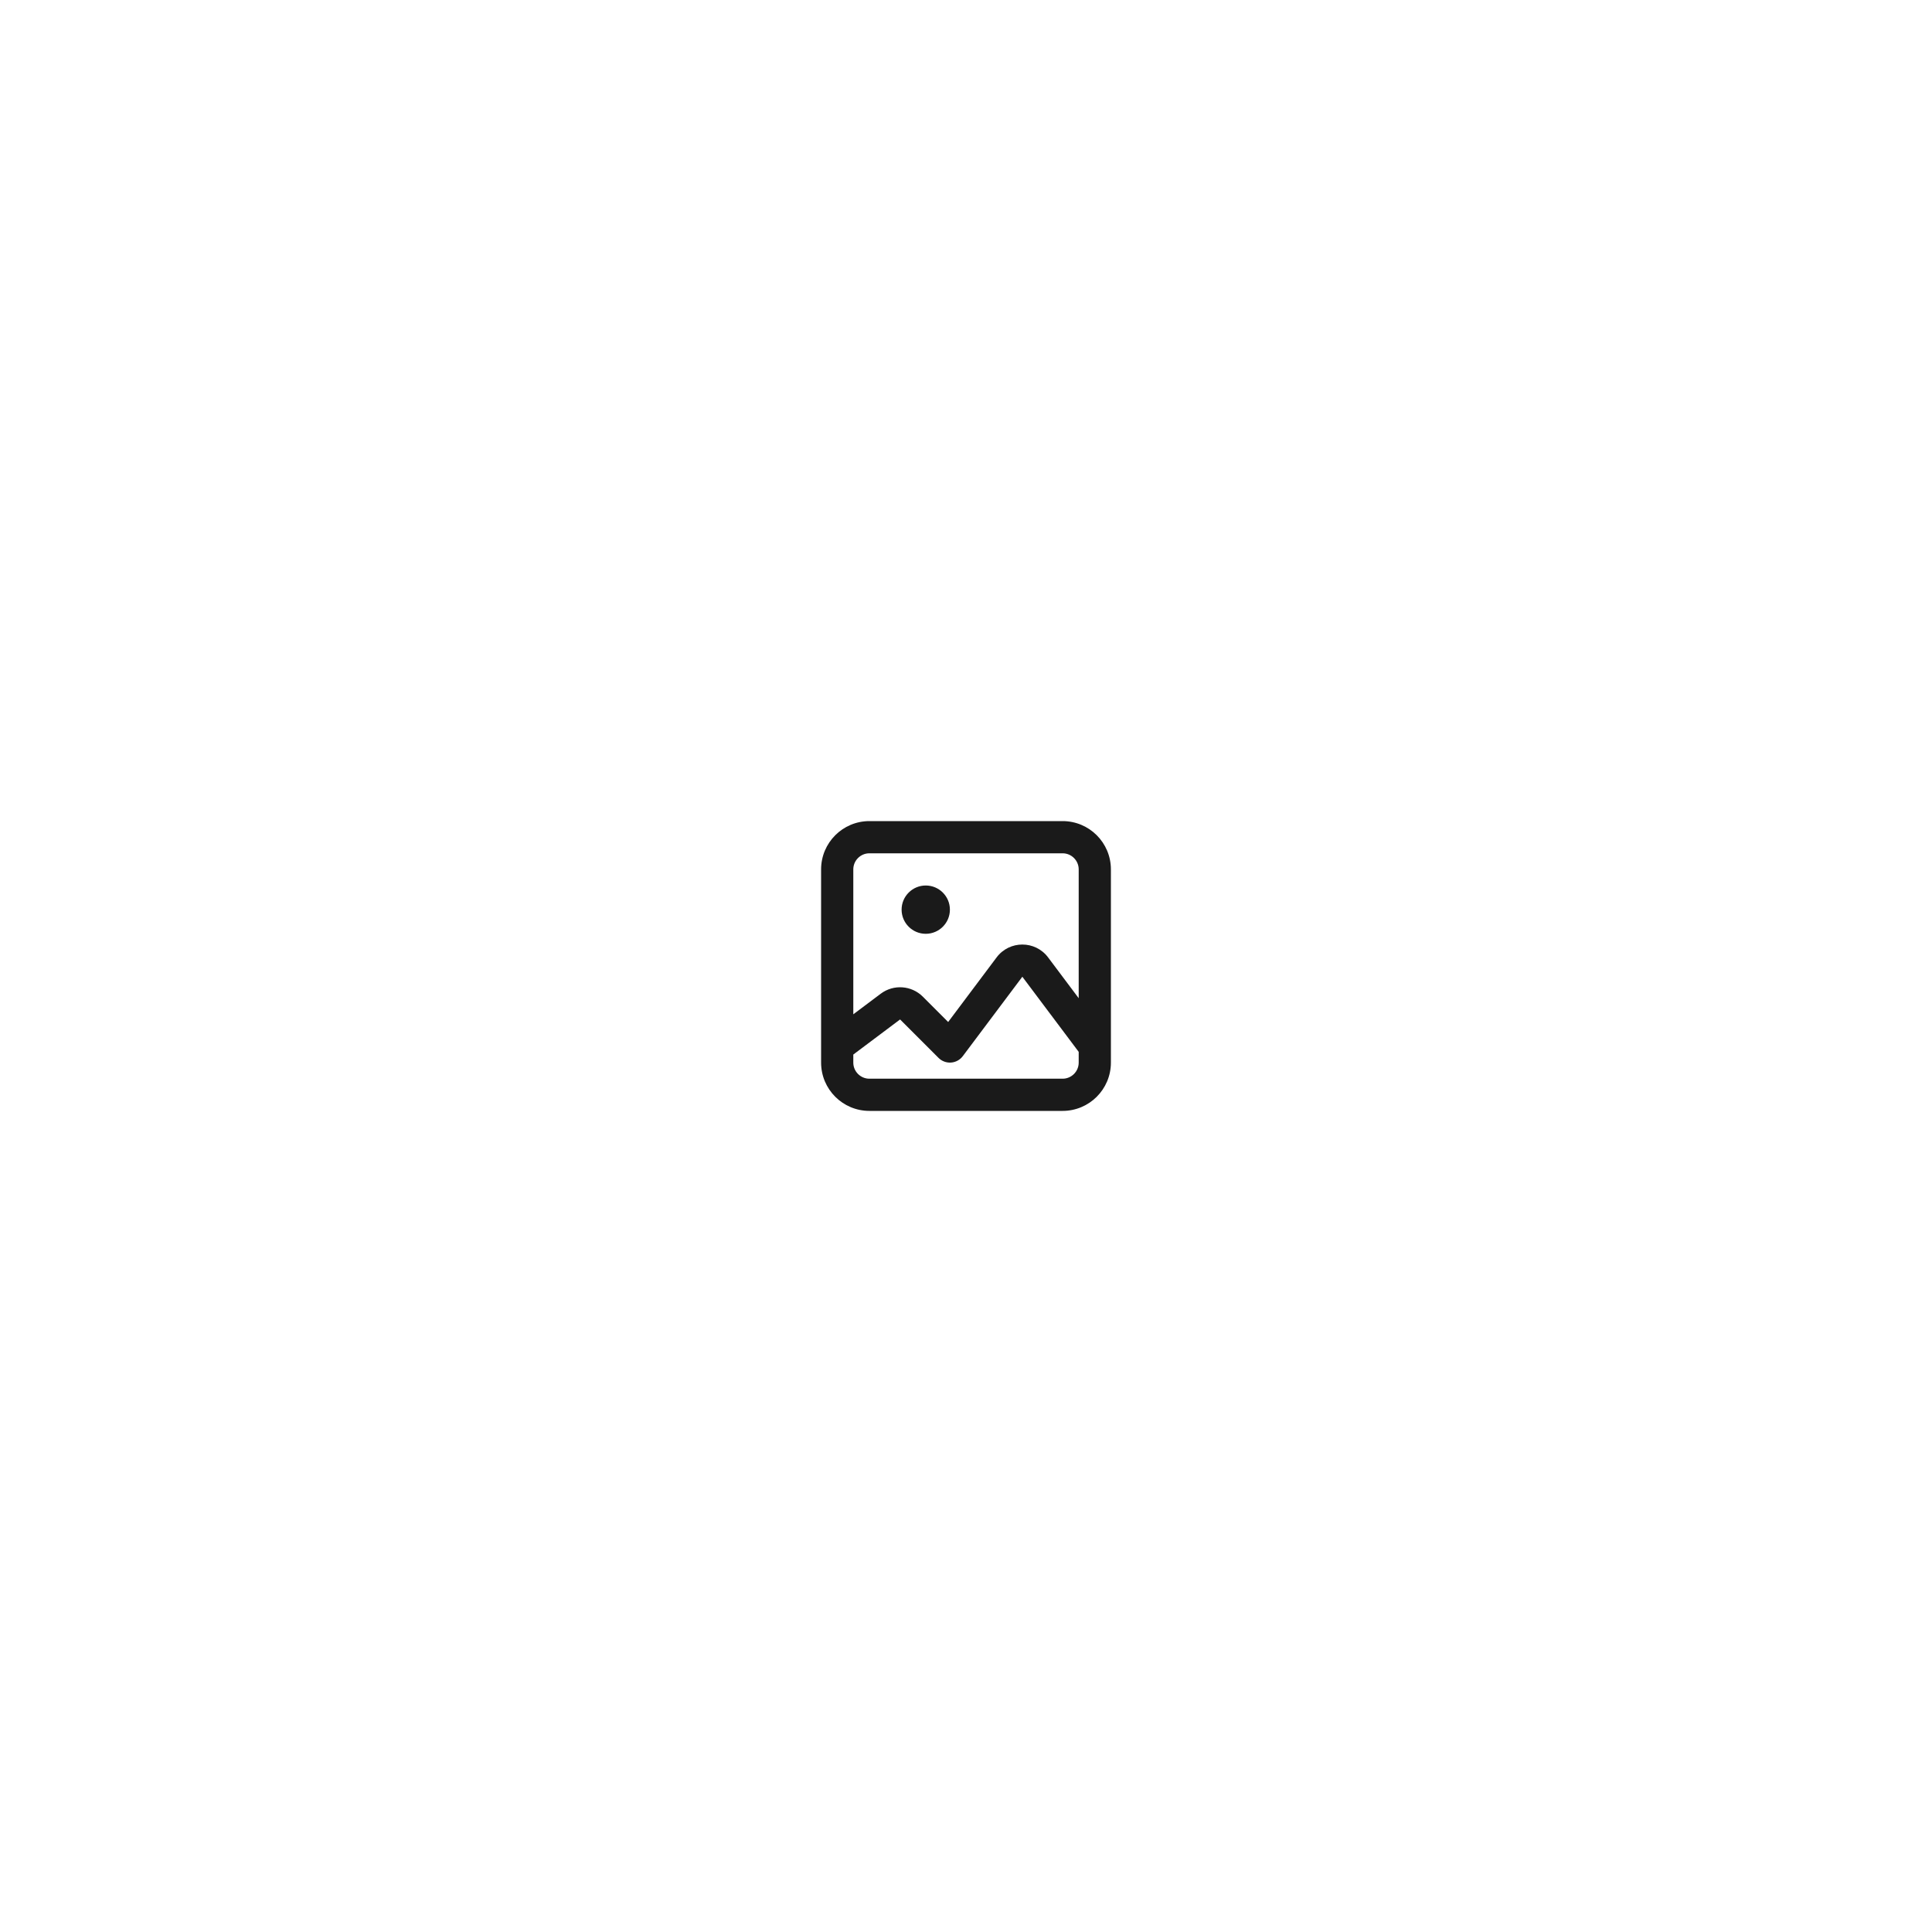
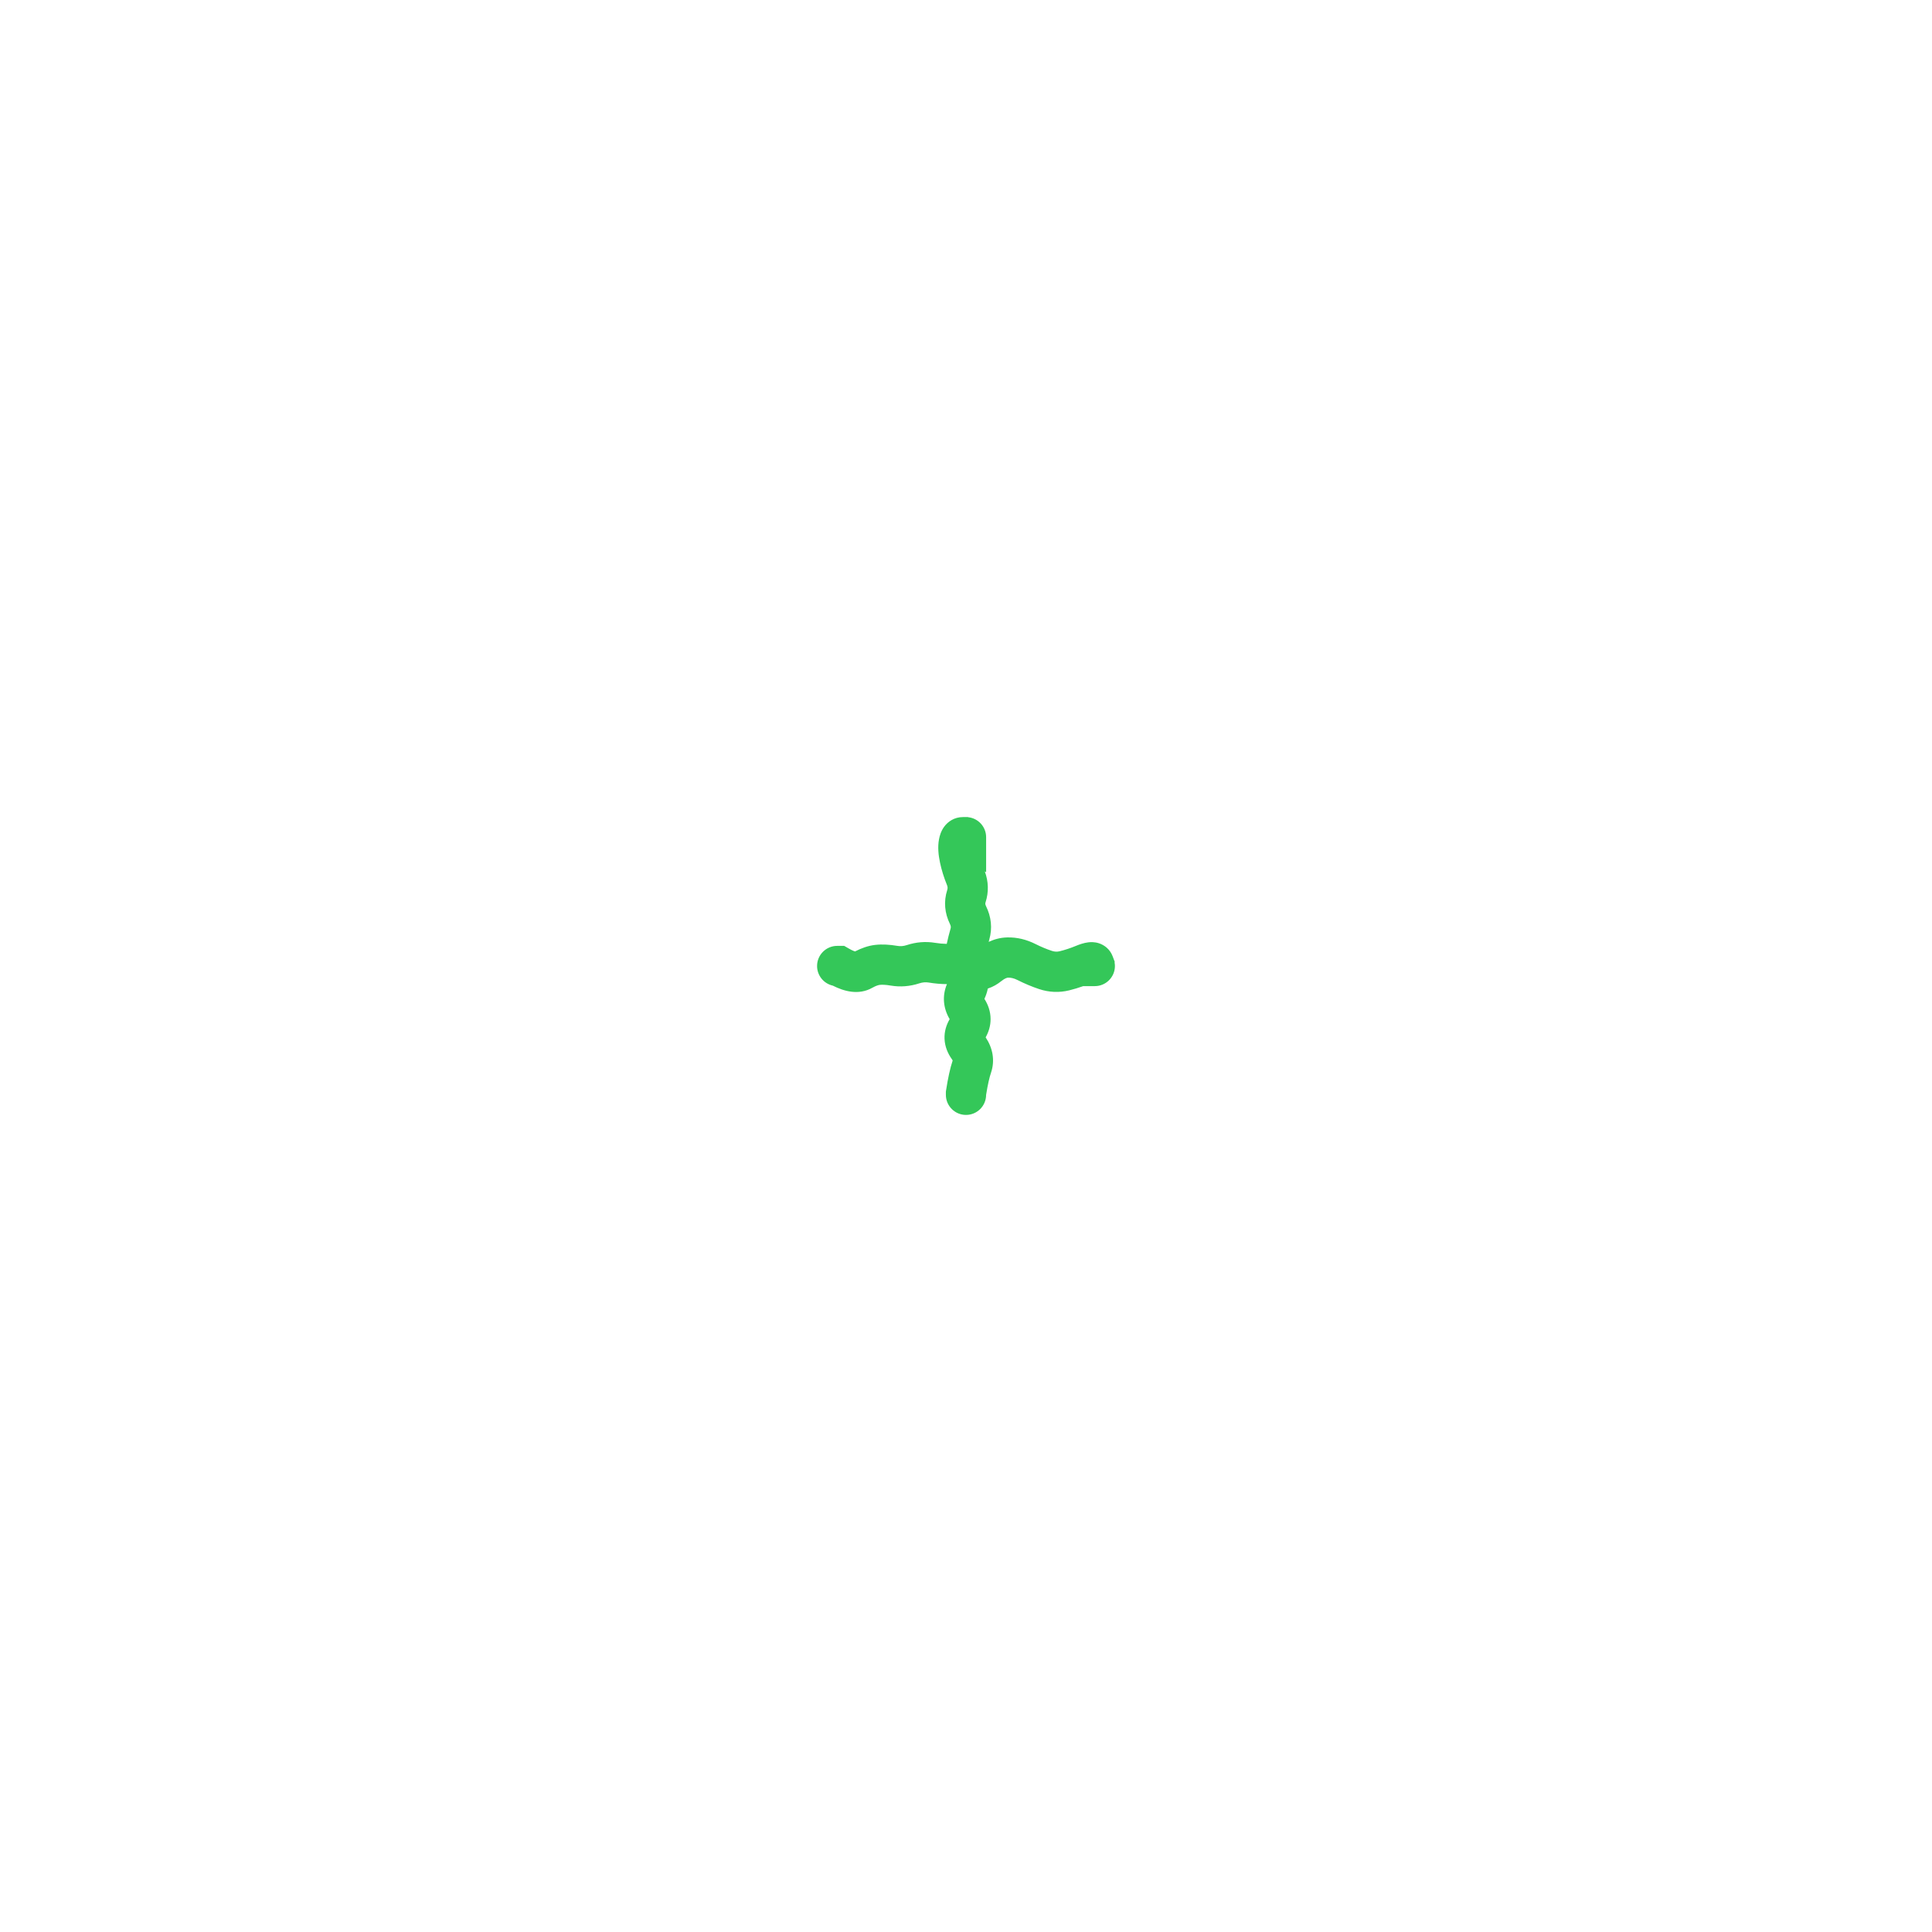
<svg xmlns="http://www.w3.org/2000/svg" width="120" height="120" viewBox="0 0 120 120" fill="none">
-   <path fill-rule="evenodd" clip-rule="evenodd" d="M54 51C52.343 51 51 52.343 51 54V65V66C51 67.657 52.343 69 54 69H66C67.657 69 69 67.657 69 66V65V54C69 52.343 67.657 51 66 51H54ZM53 54C53 53.448 53.448 53 54 53H66C66.552 53 67 53.448 67 54V62L65.1 59.467C64.3 58.4 62.7 58.4 61.9 59.467L58.892 63.478L57.32 61.906C56.617 61.202 55.502 61.123 54.706 61.72L53 63V54ZM59.8 65.6L63.5 60.667L67 65.333V66C67 66.552 66.552 67 66 67H54C53.448 67 53 66.552 53 66V65.5L55.906 63.32L58.293 65.707C58.498 65.912 58.782 66.018 59.071 65.998C59.36 65.977 59.626 65.832 59.8 65.6ZM57.5 58C58.328 58 59 57.328 59 56.5C59 55.672 58.328 55 57.5 55C56.672 55 56 55.672 56 56.5C56 57.328 56.672 58 57.5 58Z" fill="#1A1A1A" />
+   <g transform="translate(50.75 50.75) rotate(-90 9.25 9.25)">
+     <path d="M9.25 0C9.94 0 10.5 0.56 10.5 1.25V1.685L10.333 1.975C10.264 2.094 10.216 2.192 10.185 2.27C10.17 2.305 10.163 2.336 10.155 2.359C10.357 2.751 10.51 3.168 10.56 3.606C10.611 4.047 10.58 4.514 10.5 4.985C10.467 5.178 10.481 5.368 10.548 5.571C10.737 6.147 10.788 6.743 10.688 7.341C10.649 7.58 10.628 7.817 10.624 8.054C10.943 8.122 11.262 8.202 11.58 8.293C11.652 8.314 11.727 8.318 11.862 8.252C12.525 7.927 13.25 7.853 13.97 8.084C14.072 8.117 14.16 8.118 14.288 8.065C14.746 7.878 15.21 7.733 15.68 7.634C16.144 7.536 16.645 7.484 17.118 7.573C17.315 7.61 17.611 7.687 17.885 7.882C18.21 8.114 18.5 8.519 18.5 9.06V9.369L18.492 9.383C18.426 10.011 17.895 10.5 17.25 10.5H15.08L15.121 10.42C14.5 10.648 13.847 10.671 13.206 10.465C13.142 10.444 13.084 10.437 12.963 10.496C12.315 10.814 11.606 10.9 10.895 10.697C10.846 10.684 10.797 10.672 10.749 10.659C10.912 11.012 11.015 11.393 11.025 11.803C11.042 12.425 10.89 13.02 10.611 13.573C10.44 13.914 10.3 14.25 10.19 14.581C10.132 14.755 10.127 14.907 10.165 15.063C10.245 15.391 10.354 15.723 10.493 16.06C10.585 16.282 10.686 16.562 10.72 16.846C10.736 16.984 10.752 17.232 10.661 17.51C10.554 17.838 10.299 18.187 9.862 18.355L9.511 18.488L9.47 18.479C9.398 18.491 9.325 18.5 9.25 18.5C8.56 18.5 8 17.94 8 17.25V16.531C7.898 16.242 7.809 15.952 7.737 15.659C7.584 15.033 7.614 14.4 7.817 13.79C7.968 13.338 8.156 12.89 8.379 12.448C8.495 12.219 8.531 12.031 8.526 11.869C8.525 11.821 8.507 11.686 8.313 11.446C8.12 11.206 7.952 10.925 7.849 10.605C7.631 10.561 7.417 10.491 7.209 10.394C6.851 10.622 6.426 10.777 5.951 10.777C5.531 10.778 5.149 10.656 4.818 10.47C4.18 10.895 3.412 11.072 2.61 10.8C2.332 10.705 1.888 10.601 1.245 10.499C0.557 10.496 0 9.939 0 9.25C0 8.56 0.56 8 1.25 8H1.446L1.541 8.015C2.268 8.127 2.893 8.26 3.381 8.422C3.397 8.414 3.422 8.402 3.455 8.378C3.803 8.127 4.23 7.938 4.722 7.917C5.18 7.897 5.595 8.029 5.948 8.235C6.617 7.84 7.383 7.756 8.124 8.066C8.127 7.687 8.16 7.309 8.223 6.932C8.253 6.747 8.241 6.558 8.173 6.351C7.983 5.771 7.933 5.171 8.035 4.569C8.09 4.246 8.093 4.028 8.077 3.894C8.068 3.817 8.029 3.664 7.895 3.425C7.413 2.569 7.687 1.653 8.03 0.978C8.155 0.418 8.653 0 9.25 0Z" fill="#34C759" />
+   </g>
</svg>
